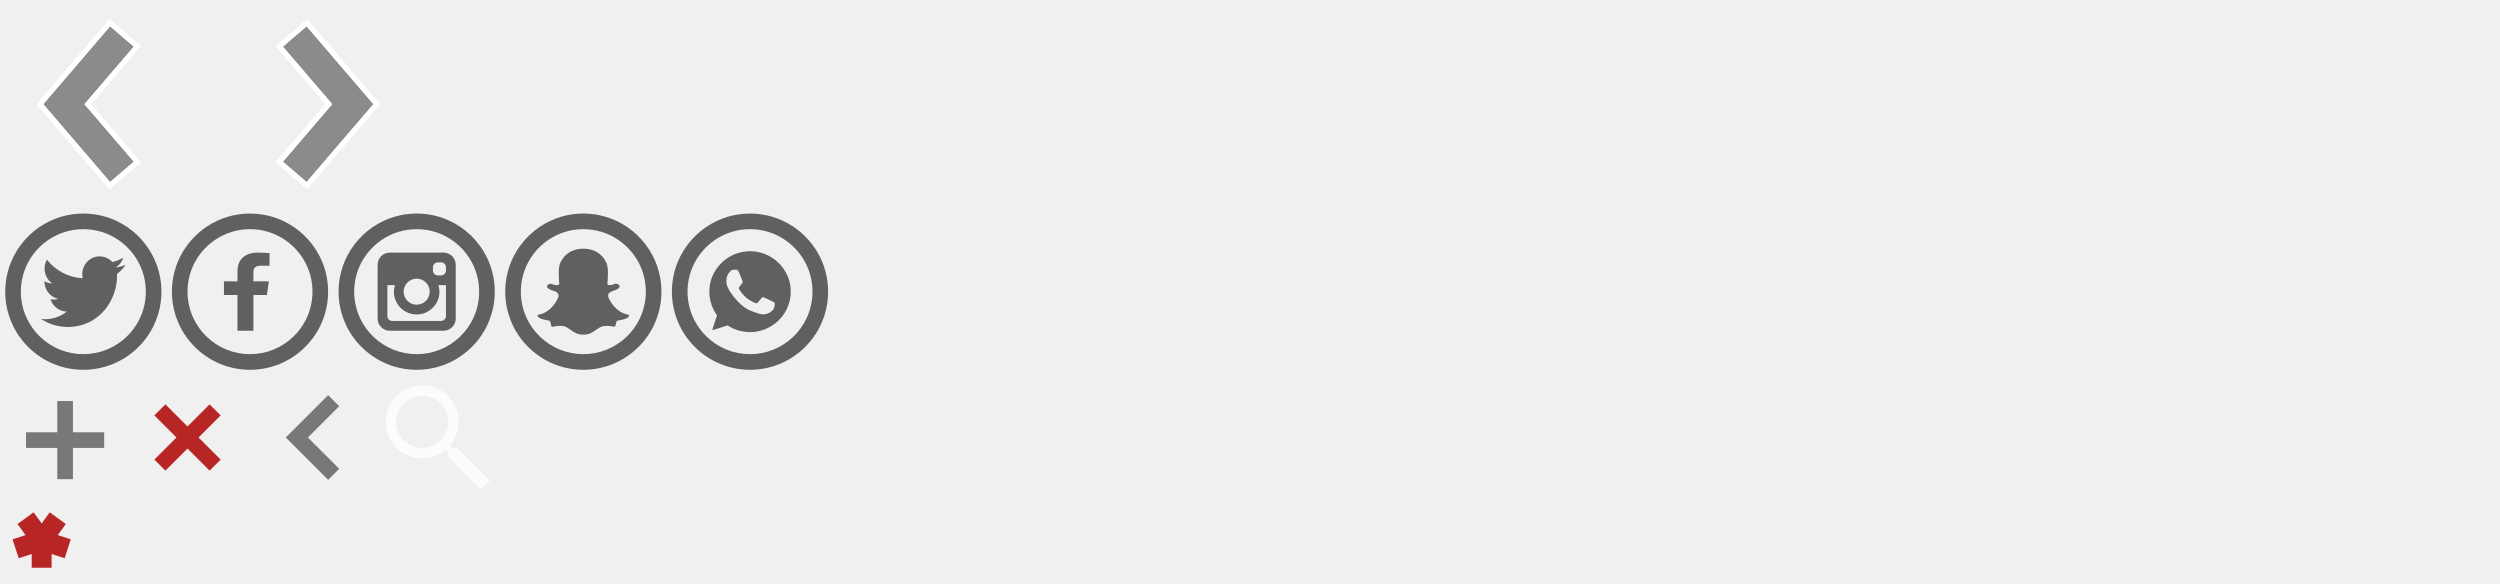
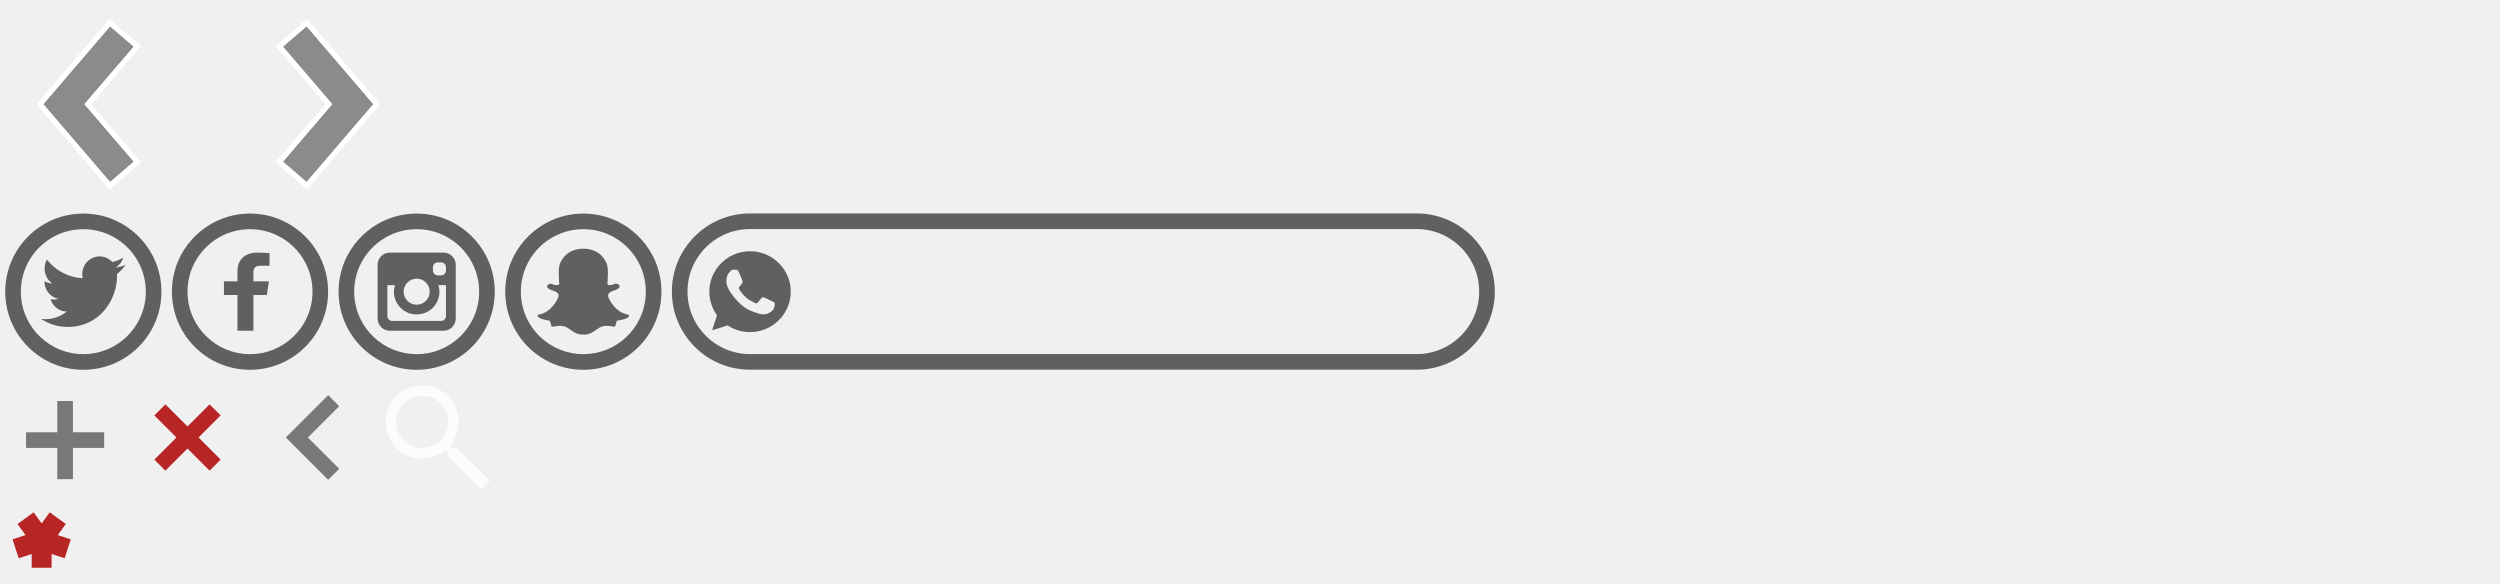
<svg xmlns="http://www.w3.org/2000/svg" width="480" height="112" viewBox="0 0 480 112" version="1.1" xml:space="preserve" style="fill-rule:evenodd;clip-rule:evenodd;stroke-linejoin:round;stroke-miterlimit:1.414;">
  <path id="twitter" d="M16.194,41.001c0.7,0.014 1.397,0.066 2.089,0.172c1.401,0.214 2.769,0.629 4.053,1.229c1.474,0.689 2.833,1.619 4.011,2.742c1.22,1.163 2.242,2.53 3.011,4.03c0.644,1.256 1.108,2.602 1.373,3.988c0.312,1.623 0.353,3.298 0.123,4.935c-0.213,1.525 -0.665,3.016 -1.334,4.404c-0.785,1.627 -1.866,3.109 -3.173,4.355c-1.354,1.291 -2.948,2.327 -4.679,3.035c-1.795,0.734 -3.729,1.109 -5.668,1.109c-1.939,0 -3.873,-0.375 -5.668,-1.109c-1.731,-0.708 -3.325,-1.744 -4.679,-3.035c-1.307,-1.246 -2.388,-2.728 -3.173,-4.355c-0.669,-1.388 -1.121,-2.879 -1.334,-4.404c-0.23,-1.637 -0.189,-3.312 0.123,-4.935c0.265,-1.386 0.729,-2.732 1.373,-3.988c0.769,-1.5 1.791,-2.867 3.011,-4.03c1.178,-1.123 2.537,-2.053 4.011,-2.742c1.284,-0.6 2.652,-1.015 4.053,-1.229c0.692,-0.106 1.389,-0.158 2.089,-0.172c0.194,-0.001 0.194,-0.001 0.388,0Zm-0.35,3c-0.56,0.011 -1.119,0.053 -1.673,0.138c-1.119,0.171 -2.212,0.502 -3.237,0.981c-2.364,1.105 -4.337,2.986 -5.555,5.293c-0.526,0.996 -0.909,2.065 -1.135,3.168c-0.276,1.345 -0.318,2.739 -0.127,4.099c0.17,1.219 0.531,2.409 1.065,3.518c0.629,1.303 1.494,2.489 2.541,3.487c1.084,1.033 2.359,1.862 3.745,2.429c1.435,0.587 2.982,0.886 4.532,0.886c1.55,0 3.097,-0.299 4.532,-0.886c1.386,-0.567 2.661,-1.396 3.745,-2.429c1.047,-0.998 1.912,-2.184 2.541,-3.487c0.534,-1.109 0.895,-2.299 1.065,-3.518c0.191,-1.36 0.149,-2.754 -0.127,-4.099c-0.226,-1.103 -0.609,-2.172 -1.135,-3.168c-1.218,-2.307 -3.191,-4.188 -5.555,-5.293c-1.025,-0.479 -2.118,-0.81 -3.237,-0.981c-0.554,-0.085 -1.113,-0.127 -1.673,-0.138c-0.156,-0.001 -0.155,-0.001 -0.312,0Zm6.614,8.599c0.006,0.147 0.008,0.294 0.008,0.443c0,4.52 -3.35,9.732 -9.478,9.732c-1.883,0 -3.633,-0.565 -5.108,-1.538c0.261,0.03 0.525,0.048 0.795,0.048c1.56,0 2.997,-0.546 4.138,-1.464c-1.458,-0.023 -2.689,-1.016 -3.113,-2.375c0.203,0.043 0.413,0.063 0.628,0.063c0.302,0 0.597,-0.043 0.878,-0.12c-1.525,-0.315 -2.674,-1.698 -2.674,-3.354c0,-0.019 0,-0.027 0,-0.043c0.45,0.255 0.964,0.41 1.51,0.428c-0.895,-0.615 -1.483,-1.661 -1.483,-2.847c0,-0.627 0.164,-1.214 0.452,-1.72c1.642,2.07 4.099,3.43 6.867,3.575c-0.057,-0.25 -0.086,-0.514 -0.086,-0.781c0,-1.889 1.492,-3.42 3.332,-3.42c0.958,0 1.824,0.416 2.431,1.08c0.76,-0.153 1.473,-0.437 2.117,-0.83c-0.249,0.798 -0.777,1.469 -1.466,1.891c0.675,-0.08 1.317,-0.264 1.914,-0.537c-0.447,0.686 -1.011,1.287 -1.662,1.77l0,-0.001Z" style="fill-opacity:0.6;" />
  <path id="facebook" d="M48.194,41.001c0.7,0.014 1.397,0.066 2.089,0.172c1.401,0.214 2.77,0.629 4.053,1.229c1.475,0.689 2.834,1.619 4.011,2.742c1.22,1.163 2.243,2.53 3.011,4.03c0.644,1.256 1.108,2.602 1.374,3.988c0.311,1.623 0.352,3.298 0.123,4.935c-0.214,1.525 -0.666,3.016 -1.335,4.404c-0.784,1.627 -1.865,3.109 -3.173,4.355c-1.354,1.291 -2.947,2.327 -4.679,3.035c-1.795,0.734 -3.729,1.109 -5.668,1.109c-1.939,0 -3.872,-0.375 -5.667,-1.109c-1.732,-0.708 -3.326,-1.744 -4.68,-3.035c-1.307,-1.246 -2.388,-2.728 -3.173,-4.355c-0.669,-1.388 -1.12,-2.879 -1.334,-4.404c-0.229,-1.637 -0.188,-3.312 0.123,-4.935c0.266,-1.386 0.73,-2.732 1.373,-3.988c0.769,-1.5 1.792,-2.867 3.011,-4.03c1.178,-1.123 2.537,-2.053 4.011,-2.742c1.284,-0.6 2.653,-1.015 4.053,-1.229c0.692,-0.106 1.39,-0.158 2.09,-0.172c0.194,-0.001 0.193,-0.001 0.387,0Zm-0.349,3c-0.561,0.011 -1.12,0.053 -1.674,0.138c-1.119,0.171 -2.212,0.502 -3.237,0.981c-2.364,1.105 -4.337,2.986 -5.555,5.293c-0.525,0.996 -0.909,2.065 -1.135,3.168c-0.275,1.345 -0.318,2.739 -0.127,4.099c0.171,1.219 0.531,2.409 1.066,3.518c0.628,1.303 1.494,2.489 2.541,3.487c1.083,1.033 2.358,1.862 3.744,2.429c1.436,0.587 2.982,0.886 4.532,0.886c1.551,0 3.097,-0.299 4.532,-0.886c1.386,-0.567 2.662,-1.396 3.745,-2.429c1.047,-0.998 1.913,-2.184 2.541,-3.487c0.534,-1.109 0.895,-2.299 1.066,-3.518c0.19,-1.36 0.148,-2.754 -0.128,-4.099c-0.226,-1.103 -0.609,-2.172 -1.135,-3.168c-1.218,-2.307 -3.19,-4.188 -5.554,-5.293c-1.026,-0.479 -2.119,-0.81 -3.237,-0.981c-0.555,-0.085 -1.113,-0.127 -1.674,-0.138c-0.156,-0.001 -0.155,-0.001 -0.311,0Zm0.809,19.503l-3.06,0l0,-6.864l-2.594,0l0,-2.622l2.595,0l0,-1.983c0,-2.282 1.543,-3.535 3.827,-3.535c1.094,0 2.054,0.066 2.328,0.099l0,2.42l-1.622,-0.001c-1.242,0 -1.474,0.526 -1.474,1.298l0,1.703l2.972,0l-0.385,2.622l-2.587,0l0,6.863Z" style="fill-opacity:0.6;" />
  <path id="instagram" d="M80.194,41.001c0.7,0.014 1.397,0.066 2.09,0.172c1.4,0.214 2.769,0.629 4.053,1.229c1.474,0.689 2.833,1.619 4.01,2.742c1.22,1.163 2.243,2.53 3.011,4.03c0.644,1.256 1.108,2.602 1.374,3.988c0.311,1.623 0.352,3.298 0.123,4.935c-0.214,1.525 -0.665,3.016 -1.335,4.404c-0.784,1.627 -1.865,3.109 -3.173,4.355c-1.353,1.291 -2.947,2.327 -4.679,3.035c-1.795,0.734 -3.729,1.109 -5.667,1.109c-1.939,0 -3.873,-0.375 -5.668,-1.109c-1.732,-0.708 -3.326,-1.744 -4.679,-3.035c-1.308,-1.246 -2.389,-2.728 -3.173,-4.355c-0.669,-1.388 -1.121,-2.879 -1.335,-4.404c-0.229,-1.637 -0.188,-3.312 0.123,-4.935c0.266,-1.386 0.73,-2.732 1.374,-3.988c0.768,-1.5 1.791,-2.867 3.011,-4.03c1.177,-1.123 2.536,-2.053 4.01,-2.742c1.284,-0.6 2.653,-1.015 4.053,-1.229c0.693,-0.106 1.39,-0.158 2.09,-0.172c0.194,-0.001 0.194,-0.001 0.387,0Zm-0.349,3c-0.561,0.011 -1.119,0.053 -1.674,0.138c-1.119,0.171 -2.212,0.502 -3.237,0.981c-2.364,1.105 -4.337,2.986 -5.555,5.293c-0.525,0.996 -0.909,2.065 -1.134,3.168c-0.276,1.345 -0.318,2.739 -0.128,4.099c0.171,1.219 0.532,2.409 1.066,3.518c0.628,1.303 1.494,2.489 2.541,3.487c1.083,1.033 2.358,1.862 3.744,2.429c1.436,0.587 2.982,0.886 4.533,0.886c1.55,0 3.096,-0.299 4.532,-0.886c1.386,-0.567 2.661,-1.396 3.744,-2.429c1.047,-0.998 1.913,-2.184 2.541,-3.487c0.534,-1.109 0.895,-2.299 1.066,-3.518c0.19,-1.36 0.148,-2.754 -0.127,-4.099c-0.226,-1.103 -0.61,-2.172 -1.135,-3.168c-1.218,-2.307 -3.191,-4.188 -5.555,-5.293c-1.025,-0.479 -2.118,-0.81 -3.237,-0.981c-0.555,-0.085 -1.113,-0.127 -1.674,-0.138c-0.155,-0.001 -0.155,-0.001 -0.311,0Zm5.311,19.499l-10.312,0c-1.294,0 -2.344,-1.049 -2.344,-2.344l0,-10.312c0,-1.294 1.05,-2.344 2.344,-2.344l10.312,0c1.295,0 2.344,1.05 2.344,2.344l0,10.312c0,1.295 -1.049,2.344 -2.344,2.344Zm-9.328,-8.75l-1.453,0l0,5.938c0,0.518 0.42,0.937 0.938,0.937l9.374,0c0.518,0 0.938,-0.419 0.938,-0.937l0,-5.938l-1.453,0c0.119,0.399 0.203,0.813 0.203,1.25c0,2.416 -1.959,4.375 -4.375,4.375c-2.416,0 -4.375,-1.959 -4.375,-4.375c0,-0.437 0.084,-0.851 0.203,-1.25Zm4.172,-1.25c-1.381,0 -2.5,1.12 -2.5,2.5c0,1.381 1.119,2.5 2.5,2.5c1.381,0 2.5,-1.119 2.5,-2.5c0,-1.38 -1.119,-2.5 -2.5,-2.5Zm4.687,-3.125l-0.625,0c-0.518,0 -0.937,0.42 -0.937,0.938l0,0.625c0,0.517 0.42,0.937 0.937,0.937l0.625,0c0.518,0 0.938,-0.42 0.938,-0.937l0,-0.625c0,-0.518 -0.42,-0.938 -0.938,-0.938Z" style="fill-opacity:0.6;" />
  <path id="snapchat" d="M112.195,41.001c0.699,0.014 1.397,0.066 2.089,0.172c1.401,0.214 2.769,0.629 4.053,1.229c1.474,0.689 2.833,1.619 4.011,2.742c1.219,1.163 2.242,2.53 3.011,4.03c0.643,1.256 1.107,2.602 1.373,3.988c0.311,1.623 0.352,3.298 0.123,4.935c-0.214,1.525 -0.665,3.016 -1.334,4.404c-0.785,1.627 -1.866,3.109 -3.173,4.355c-1.354,1.291 -2.948,2.327 -4.68,3.035c-1.795,0.734 -3.728,1.109 -5.667,1.109c-1.939,0 -3.873,-0.375 -5.668,-1.109c-1.732,-0.708 -3.325,-1.744 -4.679,-3.035c-1.308,-1.246 -2.388,-2.728 -3.173,-4.355c-0.669,-1.388 -1.121,-2.879 -1.335,-4.404c-0.229,-1.637 -0.188,-3.312 0.123,-4.935c0.266,-1.386 0.73,-2.732 1.374,-3.988c0.768,-1.5 1.791,-2.867 3.011,-4.03c1.177,-1.123 2.536,-2.053 4.011,-2.742c1.283,-0.6 2.652,-1.015 4.053,-1.229c0.692,-0.106 1.389,-0.158 2.089,-0.172c0.194,-0.001 0.194,-0.001 0.388,0Zm-0.35,3c-0.561,0.011 -1.119,0.053 -1.674,0.138c-1.118,0.171 -2.211,0.502 -3.237,0.981c-2.363,1.105 -4.336,2.986 -5.554,5.293c-0.526,0.996 -0.909,2.065 -1.135,3.168c-0.276,1.345 -0.318,2.739 -0.128,4.099c0.171,1.219 0.532,2.409 1.066,3.518c0.628,1.303 1.494,2.489 2.541,3.487c1.084,1.033 2.359,1.862 3.745,2.429c1.435,0.587 2.981,0.886 4.532,0.886c1.55,0 3.097,-0.299 4.532,-0.886c1.386,-0.567 2.661,-1.396 3.745,-2.429c1.046,-0.998 1.912,-2.184 2.54,-3.487c0.535,-1.109 0.895,-2.299 1.066,-3.518c0.191,-1.36 0.148,-2.754 -0.127,-4.099c-0.226,-1.103 -0.61,-2.172 -1.135,-3.168c-1.218,-2.307 -3.191,-4.188 -5.555,-5.293c-1.025,-0.479 -2.118,-0.81 -3.237,-0.981c-0.554,-0.085 -1.113,-0.127 -1.674,-0.138c-0.155,-0.001 -0.155,-0.001 -0.311,0Zm6.083,18.714l-0.021,0c-0.088,0 -0.212,-0.016 -0.369,-0.046c-0.28,-0.055 -0.594,-0.106 -0.992,-0.106c-0.233,0 -0.474,0.021 -0.716,0.061c-0.495,0.083 -0.916,0.379 -1.362,0.694c-0.645,0.455 -1.314,0.928 -2.355,0.928c-0.045,0 -0.089,-0.001 -0.134,-0.004c-0.029,0.002 -0.059,0.004 -0.088,0.004c-1.041,0 -1.709,-0.472 -2.356,-0.929c-0.446,-0.316 -0.867,-0.613 -1.362,-0.695c-0.243,-0.041 -0.484,-0.06 -0.716,-0.06c-0.419,0 -0.751,0.065 -0.992,0.112c-0.147,0.029 -0.273,0.053 -0.37,0.053c-0.101,0 -0.209,-0.021 -0.257,-0.183c-0.042,-0.141 -0.071,-0.276 -0.1,-0.407c-0.074,-0.338 -0.126,-0.546 -0.268,-0.568c-1.651,-0.255 -2.124,-0.603 -2.229,-0.85c-0.015,-0.035 -0.024,-0.07 -0.026,-0.105c-0.005,-0.095 0.063,-0.178 0.156,-0.194c2.538,-0.418 3.676,-3.012 3.723,-3.123c0.001,-0.002 0.003,-0.005 0.004,-0.009c0.155,-0.315 0.185,-0.588 0.09,-0.812c-0.174,-0.411 -0.742,-0.59 -1.118,-0.71c-0.092,-0.029 -0.179,-0.057 -0.247,-0.084c-0.751,-0.297 -0.813,-0.601 -0.784,-0.756c0.05,-0.265 0.404,-0.449 0.689,-0.449c0.079,0 0.147,0.015 0.206,0.042c0.337,0.158 0.641,0.238 0.904,0.238c0.363,0 0.521,-0.152 0.541,-0.172c-0.01,-0.172 -0.021,-0.351 -0.033,-0.536c-0.075,-1.2 -0.169,-2.691 0.211,-3.542c1.137,-2.552 3.55,-2.75 4.262,-2.75c0.018,0 0.313,-0.003 0.313,-0.003l0.043,0c0.713,0 3.131,0.199 4.27,2.752c0.38,0.851 0.285,2.343 0.21,3.542l-0.003,0.052c-0.01,0.166 -0.02,0.329 -0.029,0.485c0.018,0.019 0.164,0.158 0.493,0.171c0.249,-0.009 0.537,-0.089 0.852,-0.236c0.092,-0.043 0.195,-0.052 0.265,-0.052c0.106,0 0.214,0.021 0.304,0.058l0.006,0.002c0.255,0.091 0.422,0.27 0.425,0.456c0.004,0.176 -0.131,0.44 -0.789,0.7c-0.068,0.026 -0.155,0.055 -0.248,0.084c-0.376,0.119 -0.944,0.299 -1.118,0.71c-0.095,0.224 -0.065,0.497 0.091,0.812c0.001,0.003 0.003,0.006 0.003,0.009c0.048,0.111 1.184,2.704 3.724,3.122c0.094,0.015 0.161,0.099 0.155,0.194c-0.002,0.036 -0.01,0.071 -0.026,0.106c-0.105,0.245 -0.578,0.593 -2.229,0.848c-0.134,0.021 -0.187,0.197 -0.267,0.565c-0.029,0.134 -0.06,0.266 -0.1,0.405c-0.035,0.121 -0.11,0.176 -0.236,0.176Z" style="fill-opacity:0.6;" />
-   <path id="whatsapp" d="M144.195,41.001c0.7,0.014 1.397,0.066 2.089,0.172c1.401,0.214 2.77,0.629 4.053,1.229c1.474,0.689 2.834,1.619 4.011,2.742c1.22,1.163 2.242,2.53 3.011,4.03c0.644,1.256 1.108,2.602 1.373,3.988c0.312,1.623 0.353,3.298 0.123,4.935c-0.213,1.525 -0.665,3.016 -1.334,4.404c-0.785,1.627 -1.866,3.109 -3.173,4.355c-1.354,1.291 -2.948,2.327 -4.679,3.035c-1.795,0.734 -3.729,1.109 -5.668,1.109c-1.939,0 -3.873,-0.375 -5.668,-1.109c-1.731,-0.708 -3.325,-1.744 -4.679,-3.035c-1.307,-1.246 -2.388,-2.728 -3.173,-4.355c-0.669,-1.388 -1.121,-2.879 -1.334,-4.404c-0.23,-1.637 -0.189,-3.312 0.123,-4.935c0.265,-1.386 0.729,-2.732 1.373,-3.988c0.769,-1.5 1.792,-2.867 3.011,-4.03c1.178,-1.123 2.537,-2.053 4.011,-2.742c1.284,-0.6 2.652,-1.015 4.053,-1.229c0.692,-0.106 1.389,-0.158 2.089,-0.172c0.194,-0.001 0.194,-0.001 0.388,0Zm-0.35,3c-0.56,0.011 -1.119,0.053 -1.673,0.138c-1.119,0.171 -2.212,0.502 -3.237,0.981c-2.364,1.105 -4.337,2.986 -5.555,5.293c-0.526,0.996 -0.909,2.065 -1.135,3.168c-0.276,1.345 -0.318,2.739 -0.127,4.099c0.17,1.219 0.531,2.409 1.066,3.518c0.628,1.303 1.494,2.489 2.54,3.487c1.084,1.033 2.359,1.862 3.745,2.429c1.435,0.587 2.982,0.886 4.532,0.886c1.55,0 3.097,-0.299 4.532,-0.886c1.386,-0.567 2.661,-1.396 3.745,-2.429c1.047,-0.998 1.912,-2.184 2.541,-3.487c0.534,-1.109 0.895,-2.299 1.065,-3.518c0.191,-1.36 0.149,-2.754 -0.127,-4.099c-0.226,-1.103 -0.609,-2.172 -1.135,-3.168c-1.218,-2.307 -3.191,-4.188 -5.555,-5.293c-1.025,-0.479 -2.118,-0.81 -3.237,-0.981c-0.554,-0.085 -1.113,-0.127 -1.673,-0.138c-0.156,-0.001 -0.155,-0.001 -0.312,0Zm1.286,19.682c2.255,-0.317 4.303,-1.654 5.526,-3.606c0.576,-0.92 0.945,-1.936 1.101,-3.033c0.078,-0.546 0.077,-1.582 -0.002,-2.115c-0.248,-1.682 -1,-3.178 -2.204,-4.385c-2.061,-2.068 -5.051,-2.811 -7.868,-1.957c-2.238,0.678 -4.141,2.454 -4.994,4.661c-0.876,2.267 -0.598,4.888 0.737,6.953l0.241,0.373l-0.48,1.418c-0.264,0.779 -0.467,1.417 -0.451,1.417c0.017,0 0.688,-0.208 1.491,-0.463l1.461,-0.463l0.281,0.161c0.544,0.312 0.618,0.35 0.967,0.497c1.315,0.556 2.767,0.743 4.194,0.542l0,0Zm0.687,-3.425c-0.486,-0.125 -1.625,-0.546 -2.041,-0.755c-0.716,-0.359 -1.364,-0.855 -2.099,-1.609c-1.088,-1.116 -1.905,-2.365 -2.136,-3.262c-0.082,-0.323 -0.093,-0.428 -0.079,-0.798c0.027,-0.699 0.235,-1.2 0.706,-1.697c0.308,-0.327 0.408,-0.365 0.931,-0.356c0.615,0.011 0.542,-0.074 1.111,1.292c0.195,0.469 0.366,0.9 0.38,0.956c0.037,0.155 -0.119,0.437 -0.467,0.844c-0.369,0.432 -0.369,0.437 -0.003,0.973c0.512,0.749 1.029,1.27 1.709,1.724c0.359,0.24 1.168,0.638 1.36,0.67c0.117,0.019 0.145,0.004 0.292,-0.148c0.089,-0.093 0.307,-0.35 0.483,-0.572c0.326,-0.407 0.377,-0.45 0.536,-0.455c0.104,-0.003 0.785,0.297 1.61,0.709c0.671,0.335 0.679,0.344 0.64,0.743c-0.025,0.26 -0.127,0.664 -0.205,0.81c-0.08,0.149 -0.346,0.413 -0.569,0.565c-0.682,0.463 -1.343,0.575 -2.159,0.366l0,0Z" style="fill-opacity:0.6;" />
+   <path id="whatsapp" d="M145.131,63.683c2.255,-0.317 4.303,-1.654 5.526,-3.606c0.576,-0.92 0.945,-1.936 1.101,-3.033c0.078,-0.546 0.077,-1.582 -0.002,-2.115c-0.248,-1.682 -1,-3.178 -2.204,-4.385c-2.061,-2.068 -5.051,-2.811 -7.868,-1.957c-2.238,0.678 -4.141,2.454 -4.994,4.661c-0.876,2.267 -0.598,4.888 0.737,6.953l0.241,0.373l-0.48,1.418c-0.264,0.779 -0.467,1.417 -0.451,1.417c0.017,0 0.688,-0.208 1.491,-0.463l1.461,-0.463l0.281,0.161c0.544,0.312 0.618,0.35 0.967,0.497c1.315,0.556 2.767,0.743 4.194,0.542l0,0Zm0.687,-3.425c-0.486,-0.125 -1.625,-0.546 -2.041,-0.755c-0.716,-0.359 -1.364,-0.855 -2.099,-1.609c-1.088,-1.116 -1.905,-2.365 -2.136,-3.262c-0.082,-0.323 -0.093,-0.428 -0.079,-0.798c0.027,-0.699 0.235,-1.2 0.706,-1.697c0.308,-0.327 0.408,-0.365 0.931,-0.356c0.615,0.011 0.542,-0.074 1.111,1.292c0.195,0.469 0.366,0.9 0.38,0.956c0.037,0.155 -0.119,0.437 -0.467,0.844c-0.369,0.432 -0.369,0.437 -0.003,0.973c0.512,0.749 1.029,1.27 1.709,1.724c0.359,0.24 1.168,0.638 1.36,0.67c0.117,0.019 0.145,0.004 0.292,-0.148c0.089,-0.093 0.307,-0.35 0.483,-0.572c0.326,-0.407 0.377,-0.45 0.536,-0.455c0.104,-0.003 0.785,0.297 1.61,0.709c0.671,0.335 0.679,0.344 0.64,0.743c-0.025,0.26 -0.127,0.664 -0.205,0.81c-0.08,0.149 -0.346,0.413 -0.569,0.565c-0.682,0.463 -1.343,0.575 -2.159,0.366l0,0Z" style="fill-opacity:0.6;" />
+   <path d="M272.194,40.981l0.193,0.004l0.192,0.006l0.192,0.009l0.192,0.011l0.19,0.013l0.19,0.016l0.19,0.018l0.188,0.02l0.188,0.023l0.188,0.025l0.186,0.027l0.186,0.03l0.185,0.032l0.184,0.034l0.183,0.036l0.183,0.039l0.182,0.041l0.181,0.043l0.18,0.045l0.179,0.047l0.178,0.05l0.178,0.051l0.176,0.054l0.176,0.056l0.175,0.058l0.174,0.06l0.172,0.062l0.172,0.064l0.171,0.066l0.17,0.069l0.168,0.07l0.168,0.072l0.167,0.074l0.165,0.076l0.165,0.078l0.163,0.08l0.162,0.082l0.161,0.084l0.16,0.086l0.159,0.087l0.158,0.09l0.156,0.091l0.156,0.093l0.154,0.095l0.152,0.097l0.152,0.098l0.15,0.1l0.149,0.102l0.148,0.104l0.146,0.106l0.145,0.107l0.144,0.109l0.142,0.11l0.141,0.112l0.14,0.114l0.138,0.116l0.137,0.117l0.136,0.119l0.133,0.12l0.133,0.122l0.131,0.123l0.129,0.125l0.129,0.127l0.126,0.128l0.125,0.129l0.123,0.131l0.122,0.133l0.121,0.134l0.118,0.135l0.117,0.137l0.116,0.138l0.114,0.14l0.112,0.141l0.111,0.142l0.108,0.144l0.108,0.145l0.105,0.146l0.104,0.148l0.102,0.149l0.1,0.15l0.099,0.152l0.096,0.153l0.095,0.154l0.093,0.155l0.091,0.156l0.09,0.158l0.087,0.159l0.086,0.16l0.084,0.161l0.082,0.162l0.08,0.163l0.078,0.165l0.076,0.165l0.074,0.167l0.072,0.168l0.071,0.169l0.068,0.169l0.066,0.171l0.064,0.172l0.062,0.173l0.06,0.173l0.058,0.175l0.056,0.176l0.054,0.176l0.052,0.178l0.049,0.178l0.047,0.179l0.046,0.18l0.043,0.181l0.04,0.182l0.039,0.183l0.036,0.183l0.035,0.184l0.031,0.185l0.03,0.186l0.027,0.187l0.025,0.187l0.023,0.188l0.02,0.188l0.019,0.19l0.015,0.19l0.014,0.19l0.01,0.192l0.009,0.192l0.006,0.192l0.004,0.193l0.001,0.194l-0.001,0.194l-0.004,0.193l-0.006,0.193l-0.009,0.192l-0.01,0.191l-0.014,0.191l-0.015,0.19l-0.019,0.189l-0.02,0.189l-0.023,0.188l-0.025,0.187l-0.027,0.186l-0.03,0.186l-0.031,0.185l-0.035,0.184l-0.036,0.184l-0.039,0.182l-0.04,0.182l-0.043,0.181l-0.046,0.18l-0.047,0.179l-0.049,0.179l-0.052,0.177l-0.054,0.177l-0.056,0.175l-0.058,0.175l-0.06,0.174l-0.062,0.172l-0.064,0.172l-0.066,0.171l-0.068,0.17l-0.071,0.168l-0.072,0.168l-0.074,0.167l-0.076,0.165l-0.078,0.165l-0.08,0.163l-0.082,0.162l-0.084,0.162l-0.086,0.16l-0.087,0.158l-0.09,0.158l-0.091,0.156l-0.093,0.156l-0.095,0.154l-0.096,0.153l-0.099,0.151l-0.1,0.15l-0.102,0.149l-0.104,0.148l-0.105,0.146l-0.108,0.146l-0.108,0.143l-0.111,0.143l-0.112,0.141l-0.114,0.139l-0.116,0.138l-0.117,0.137l-0.118,0.136l-0.121,0.134l-0.122,0.132l-0.123,0.131l-0.125,0.13l-0.126,0.128l-0.129,0.126l-0.129,0.125l-0.131,0.124l-0.133,0.121l-0.133,0.121l-0.136,0.119l-0.137,0.117l-0.138,0.115l-0.14,0.114l-0.141,0.112l-0.142,0.111l-0.144,0.109l-0.145,0.107l-0.146,0.105l-0.148,0.104l-0.149,0.102l-0.15,0.1l-0.152,0.099l-0.152,0.096l-0.154,0.095l-0.156,0.093l-0.156,0.092l-0.158,0.089l-0.159,0.088l-0.16,0.085l-0.161,0.084l-0.162,0.082l-0.163,0.08l-0.165,0.078l-0.165,0.076l-0.167,0.074l-0.168,0.073l-0.168,0.07l-0.17,0.068l-0.171,0.066l-0.172,0.064l-0.172,0.062l-0.174,0.06l-0.175,0.058l-0.176,0.056l-0.176,0.054l-0.178,0.052l-0.178,0.049l-0.179,0.048l-0.18,0.045l-0.181,0.043l-0.182,0.041l-0.183,0.038l-0.183,0.037l-0.184,0.034l-0.185,0.032l-0.186,0.029l-0.186,0.028l-0.188,0.025l-0.188,0.022l-0.188,0.021l-0.19,0.018l-0.19,0.015l-0.19,0.014l-0.192,0.011l-0.192,0.008l-0.192,0.006l-0.193,0.004l-0.194,0.001l-128,0l-0.194,-0.001l-0.193,-0.004l-0.192,-0.006l-0.192,-0.008l-0.192,-0.011l-0.19,-0.014l-0.19,-0.015l-0.19,-0.018l-0.188,-0.021l-0.188,-0.022l-0.188,-0.025l-0.186,-0.028l-0.186,-0.029l-0.185,-0.032l-0.184,-0.034l-0.183,-0.037l-0.183,-0.038l-0.182,-0.041l-0.181,-0.043l-0.18,-0.045l-0.179,-0.048l-0.178,-0.049l-0.178,-0.052l-0.176,-0.054l-0.176,-0.056l-0.175,-0.058l-0.174,-0.06l-0.172,-0.062l-0.172,-0.064l-0.171,-0.066l-0.17,-0.068l-0.168,-0.07l-0.168,-0.073l-0.167,-0.074l-0.165,-0.076l-0.165,-0.078l-0.163,-0.08l-0.162,-0.082l-0.161,-0.084l-0.16,-0.085l-0.159,-0.088l-0.158,-0.089l-0.156,-0.092l-0.156,-0.093l-0.154,-0.095l-0.152,-0.096l-0.152,-0.099l-0.15,-0.1l-0.149,-0.102l-0.148,-0.104l-0.146,-0.105l-0.145,-0.107l-0.144,-0.109l-0.142,-0.111l-0.141,-0.112l-0.14,-0.114l-0.138,-0.115l-0.137,-0.117l-0.136,-0.119l-0.133,-0.121l-0.133,-0.121l-0.131,-0.124l-0.129,-0.125l-0.129,-0.126l-0.126,-0.128l-0.125,-0.13l-0.123,-0.131l-0.122,-0.132l-0.121,-0.134l-0.118,-0.136l-0.117,-0.137l-0.116,-0.138l-0.114,-0.139l-0.112,-0.141l-0.111,-0.143l-0.108,-0.143l-0.108,-0.146l-0.105,-0.146l-0.104,-0.148l-0.102,-0.149l-0.1,-0.15l-0.099,-0.151l-0.096,-0.153l-0.095,-0.154l-0.093,-0.156l-0.091,-0.156l-0.09,-0.158l-0.087,-0.158l-0.086,-0.16l-0.084,-0.162l-0.082,-0.162l-0.08,-0.163l-0.078,-0.165l-0.076,-0.165l-0.074,-0.167l-0.072,-0.168l-0.071,-0.168l-0.068,-0.17l-0.066,-0.171l-0.064,-0.172l-0.062,-0.172l-0.06,-0.174l-0.058,-0.175l-0.056,-0.175l-0.054,-0.177l-0.052,-0.177l-0.049,-0.179l-0.047,-0.179l-0.046,-0.18l-0.043,-0.181l-0.04,-0.182l-0.039,-0.182l-0.036,-0.184l-0.035,-0.184l-0.031,-0.185l-0.03,-0.186l-0.027,-0.186l-0.025,-0.187l-0.023,-0.188l-0.02,-0.189l-0.019,-0.189l-0.015,-0.19l-0.014,-0.191l-0.01,-0.191l-0.009,-0.192l-0.006,-0.193l-0.004,-0.193l-0.001,-0.194l0.001,-0.194l0.004,-0.193l0.006,-0.192l0.009,-0.192l0.01,-0.192l0.014,-0.19l0.015,-0.19l0.019,-0.19l0.02,-0.188l0.023,-0.188l0.025,-0.187l0.027,-0.187l0.03,-0.186l0.031,-0.185l0.035,-0.184l0.036,-0.183l0.039,-0.183l0.04,-0.182l0.043,-0.181l0.046,-0.18l0.047,-0.179l0.049,-0.178l0.052,-0.178l0.054,-0.176l0.056,-0.176l0.058,-0.175l0.06,-0.173l0.062,-0.173l0.064,-0.172l0.066,-0.171l0.068,-0.169l0.071,-0.169l0.072,-0.168l0.074,-0.167l0.076,-0.165l0.078,-0.165l0.08,-0.163l0.082,-0.162l0.084,-0.161l0.086,-0.16l0.087,-0.159l0.09,-0.158l0.091,-0.156l0.093,-0.155l0.095,-0.154l0.096,-0.153l0.099,-0.152l0.1,-0.15l0.102,-0.149l0.104,-0.148l0.105,-0.146l0.108,-0.145l0.108,-0.144l0.111,-0.142l0.112,-0.141l0.114,-0.14l0.116,-0.138l0.117,-0.137l0.118,-0.135l0.121,-0.134l0.122,-0.133l0.123,-0.131l0.125,-0.129l0.126,-0.128l0.129,-0.127l0.129,-0.125l0.131,-0.123l0.133,-0.122l0.133,-0.12l0.136,-0.119l0.137,-0.117l0.138,-0.116l0.14,-0.114l0.141,-0.112l0.142,-0.11l0.144,-0.109l0.145,-0.107l0.146,-0.106l0.148,-0.104l0.149,-0.102l0.15,-0.1l0.152,-0.098l0.152,-0.097l0.154,-0.095l0.156,-0.093l0.156,-0.091l0.158,-0.09l0.159,-0.087l0.16,-0.086l0.161,-0.084l0.162,-0.082l0.163,-0.08l0.165,-0.078l0.165,-0.076l0.167,-0.074l0.168,-0.072l0.168,-0.07l0.17,-0.069l0.171,-0.066l0.172,-0.064l0.172,-0.062l0.174,-0.06l0.175,-0.058l0.176,-0.056l0.176,-0.054l0.178,-0.051l0.178,-0.05l0.179,-0.047l0.18,-0.045l0.181,-0.043l0.182,-0.041l0.183,-0.039l0.183,-0.036l0.184,-0.034l0.185,-0.032l0.186,-0.03l0.186,-0.027l0.188,-0.025l0.188,-0.023l0.188,-0.02l0.19,-0.018l0.19,-0.016l0.19,-0.013l0.192,-0.011l0.192,-0.009l0.192,-0.006l0.193,-0.004l0.194,-0.001l128,0l0.194,0.001Zm-128.185,2.999l-0.165,0.001l-0.155,0.003l-0.154,0.005l-0.154,0.007l-0.154,0.009l-0.152,0.01l-0.153,0.013l-0.151,0.014l-0.151,0.017l-0.151,0.018l-0.149,0.02l-0.149,0.022l-0.149,0.023l-0.148,0.026l-0.147,0.027l-0.146,0.029l-0.146,0.031l-0.145,0.033l-0.145,0.034l-0.144,0.036l-0.143,0.038l-0.142,0.039l-0.142,0.042l-0.141,0.042l-0.14,0.045l-0.139,0.046l-0.139,0.048l-0.138,0.05l-0.137,0.051l-0.137,0.053l-0.135,0.054l-0.135,0.056l-0.134,0.058l-0.133,0.059l-0.132,0.061l-0.132,0.063l-0.13,0.064l-0.13,0.065l-0.129,0.067l-0.128,0.069l-0.127,0.07l-0.126,0.071l-0.125,0.073l-0.124,0.075l-0.124,0.076l-0.122,0.077l-0.121,0.079l-0.12,0.08l-0.12,0.082l-0.118,0.083l-0.117,0.084l-0.116,0.086l-0.115,0.087l-0.115,0.089l-0.112,0.09l-0.112,0.091l-0.111,0.092l-0.11,0.094l-0.108,0.095l-0.108,0.097l-0.106,0.098l-0.105,0.098l-0.104,0.101l-0.102,0.101l-0.102,0.103l-0.1,0.103l-0.099,0.105l-0.097,0.107l-0.097,0.107l-0.095,0.108l-0.094,0.11l-0.092,0.111l-0.091,0.112l-0.09,0.113l-0.089,0.114l-0.087,0.115l-0.086,0.116l-0.084,0.117l-0.083,0.119l-0.082,0.119l-0.08,0.12l-0.079,0.121l-0.078,0.123l-0.076,0.123l-0.074,0.124l-0.073,0.125l-0.072,0.126l-0.07,0.127l-0.068,0.128l-0.067,0.129l-0.066,0.13l-0.064,0.13l-0.062,0.132l-0.061,0.132l-0.059,0.133l-0.058,0.134l-0.056,0.135l-0.054,0.136l-0.053,0.136l-0.051,0.137l-0.05,0.138l-0.048,0.139l-0.046,0.139l-0.045,0.14l-0.043,0.141l-0.041,0.142l-0.039,0.142l-0.038,0.143l-0.036,0.144l-0.035,0.145l-0.032,0.145l-0.031,0.146l-0.029,0.146l-0.027,0.147l-0.026,0.148l-0.023,0.149l-0.022,0.149l-0.02,0.15l-0.019,0.15l-0.016,0.151l-0.014,0.151l-0.013,0.153l-0.011,0.152l-0.008,0.154l-0.007,0.154l-0.005,0.154l-0.003,0.155l-0.001,0.156l0.001,0.156l0.003,0.155l0.005,0.154l0.007,0.154l0.008,0.154l0.011,0.153l0.013,0.152l0.014,0.151l0.016,0.151l0.019,0.151l0.02,0.149l0.022,0.15l0.023,0.148l0.026,0.148l0.027,0.147l0.029,0.147l0.031,0.145l0.032,0.146l0.035,0.144l0.036,0.144l0.038,0.143l0.039,0.142l0.041,0.142l0.043,0.141l0.045,0.14l0.046,0.14l0.048,0.138l0.05,0.138l0.051,0.137l0.053,0.137l0.054,0.135l0.056,0.135l0.058,0.134l0.059,0.133l0.061,0.133l0.062,0.131l0.064,0.13l0.066,0.13l0.067,0.129l0.068,0.128l0.07,0.127l0.072,0.126l0.073,0.125l0.074,0.124l0.076,0.124l0.078,0.122l0.079,0.121l0.08,0.12l0.082,0.12l0.083,0.118l0.084,0.117l0.086,0.116l0.087,0.116l0.089,0.114l0.09,0.113l0.091,0.112l0.092,0.11l0.094,0.11l0.095,0.108l0.097,0.108l0.097,0.106l0.099,0.105l0.1,0.104l0.102,0.102l0.102,0.102l0.104,0.1l0.105,0.099l0.106,0.097l0.108,0.097l0.108,0.095l0.11,0.094l0.111,0.092l0.112,0.092l0.113,0.09l0.114,0.088l0.115,0.087l0.116,0.086l0.117,0.085l0.118,0.083l0.12,0.081l0.12,0.081l0.121,0.078l0.122,0.078l0.124,0.076l0.124,0.074l0.125,0.073l0.126,0.072l0.127,0.07l0.128,0.068l0.129,0.067l0.13,0.066l0.13,0.064l0.132,0.062l0.132,0.061l0.133,0.059l0.134,0.058l0.135,0.056l0.135,0.054l0.137,0.053l0.137,0.051l0.138,0.05l0.139,0.048l0.139,0.046l0.14,0.045l0.141,0.043l0.142,0.041l0.142,0.04l0.143,0.037l0.144,0.036l0.145,0.035l0.145,0.032l0.146,0.031l0.146,0.029l0.147,0.027l0.148,0.026l0.149,0.024l0.149,0.021l0.149,0.02l0.151,0.019l0.151,0.016l0.151,0.014l0.153,0.013l0.152,0.011l0.154,0.008l0.154,0.007l0.154,0.005l0.155,0.003l0.165,0.001l127.981,0l0.166,-0.001l0.155,-0.003l0.154,-0.005l0.154,-0.007l0.154,-0.008l0.153,-0.011l0.152,-0.013l0.151,-0.014l0.151,-0.016l0.151,-0.019l0.149,-0.02l0.149,-0.021l0.149,-0.024l0.148,-0.026l0.147,-0.027l0.146,-0.029l0.146,-0.031l0.145,-0.032l0.145,-0.035l0.144,-0.036l0.143,-0.037l0.142,-0.04l0.142,-0.041l0.141,-0.043l0.14,-0.045l0.139,-0.046l0.139,-0.048l0.138,-0.05l0.137,-0.051l0.137,-0.053l0.135,-0.054l0.135,-0.056l0.134,-0.058l0.133,-0.059l0.132,-0.061l0.132,-0.062l0.13,-0.064l0.13,-0.066l0.129,-0.067l0.128,-0.068l0.127,-0.07l0.126,-0.072l0.125,-0.073l0.124,-0.074l0.124,-0.076l0.122,-0.078l0.121,-0.078l0.12,-0.081l0.12,-0.081l0.118,-0.083l0.117,-0.085l0.116,-0.086l0.115,-0.087l0.114,-0.088l0.113,-0.09l0.112,-0.092l0.111,-0.092l0.11,-0.094l0.108,-0.095l0.108,-0.097l0.106,-0.097l0.105,-0.099l0.104,-0.1l0.102,-0.102l0.102,-0.102l0.1,-0.104l0.099,-0.105l0.097,-0.106l0.097,-0.108l0.095,-0.108l0.094,-0.11l0.092,-0.11l0.091,-0.112l0.09,-0.113l0.089,-0.114l0.087,-0.115l0.086,-0.117l0.084,-0.117l0.083,-0.118l0.082,-0.12l0.08,-0.12l0.079,-0.121l0.078,-0.122l0.076,-0.124l0.074,-0.124l0.073,-0.125l0.072,-0.126l0.069,-0.127l0.069,-0.128l0.067,-0.129l0.066,-0.13l0.064,-0.13l0.062,-0.132l0.061,-0.132l0.059,-0.133l0.058,-0.134l0.056,-0.135l0.054,-0.135l0.053,-0.137l0.051,-0.137l0.05,-0.138l0.048,-0.138l0.046,-0.14l0.045,-0.14l0.043,-0.141l0.041,-0.142l0.039,-0.142l0.038,-0.143l0.036,-0.144l0.035,-0.145l0.032,-0.145l0.031,-0.145l0.029,-0.147l0.027,-0.147l0.026,-0.148l0.023,-0.148l0.022,-0.15l0.02,-0.149l0.019,-0.151l0.016,-0.15l0.014,-0.152l0.013,-0.152l0.01,-0.153l0.009,-0.153l0.007,-0.154l0.005,-0.155l0.003,-0.155l0.001,-0.156l-0.001,-0.156l-0.003,-0.155l-0.005,-0.154l-0.007,-0.154l-0.009,-0.154l-0.01,-0.152l-0.013,-0.153l-0.014,-0.151l-0.016,-0.151l-0.019,-0.15l-0.02,-0.15l-0.022,-0.149l-0.023,-0.149l-0.026,-0.147l-0.027,-0.148l-0.029,-0.146l-0.031,-0.146l-0.032,-0.145l-0.035,-0.145l-0.036,-0.144l-0.038,-0.143l-0.039,-0.142l-0.041,-0.142l-0.043,-0.141l-0.045,-0.14l-0.046,-0.139l-0.048,-0.139l-0.05,-0.138l-0.051,-0.137l-0.053,-0.137l-0.054,-0.135l-0.056,-0.135l-0.058,-0.134l-0.059,-0.133l-0.061,-0.132l-0.062,-0.132l-0.064,-0.13l-0.066,-0.13l-0.067,-0.129l-0.069,-0.128l-0.069,-0.127l-0.072,-0.126l-0.073,-0.125l-0.074,-0.124l-0.076,-0.123l-0.078,-0.123l-0.079,-0.121l-0.08,-0.12l-0.082,-0.119l-0.083,-0.119l-0.084,-0.117l-0.086,-0.116l-0.087,-0.115l-0.089,-0.114l-0.09,-0.113l-0.091,-0.112l-0.092,-0.111l-0.094,-0.11l-0.095,-0.108l-0.097,-0.107l-0.097,-0.106l-0.099,-0.106l-0.1,-0.103l-0.102,-0.103l-0.102,-0.101l-0.104,-0.101l-0.105,-0.098l-0.106,-0.098l-0.108,-0.097l-0.108,-0.095l-0.11,-0.094l-0.111,-0.092l-0.111,-0.091l-0.114,-0.09l-0.114,-0.089l-0.115,-0.087l-0.116,-0.086l-0.117,-0.084l-0.118,-0.083l-0.12,-0.082l-0.12,-0.08l-0.121,-0.079l-0.122,-0.077l-0.124,-0.076l-0.124,-0.075l-0.125,-0.073l-0.126,-0.071l-0.127,-0.07l-0.128,-0.069l-0.129,-0.067l-0.13,-0.065l-0.13,-0.064l-0.132,-0.063l-0.132,-0.061l-0.133,-0.059l-0.134,-0.058l-0.135,-0.056l-0.135,-0.054l-0.137,-0.053l-0.137,-0.051l-0.138,-0.05l-0.139,-0.048l-0.139,-0.046l-0.14,-0.045l-0.141,-0.042l-0.142,-0.042l-0.142,-0.039l-0.143,-0.038l-0.144,-0.036l-0.145,-0.034l-0.145,-0.033l-0.146,-0.031l-0.146,-0.029l-0.147,-0.027l-0.148,-0.026l-0.149,-0.023l-0.149,-0.022l-0.149,-0.02l-0.151,-0.018l-0.151,-0.017l-0.151,-0.014l-0.152,-0.013l-0.153,-0.01l-0.154,-0.009l-0.154,-0.007l-0.154,-0.005l-0.155,-0.003l-0.166,-0.001l-127.981,0Z" style="fill-opacity:0.6;" />
  <path id="mention" d="M9.545,98.364l3.091,2.246l-1.545,2.127l2.5,0.813l-1.18,3.633l-2.501,-0.812l0,2.629l-3.821,0l0,-2.629l-2.5,0.812l-1.181,-3.633l2.501,-0.813l-1.546,-2.127l3.091,-2.246l1.546,2.127l1.545,-2.127Z" style="fill:#b82525;" />
  <path id="add-light" d="M20,86l-6,0l0,6l-3,0l0,-6l-6,0l0,-3l6,0l0,-6l3,0l0,6l6,0l0,3Z" style="fill-opacity:0.502;fill-rule:nonzero;" />
  <path id="remove-red" d="M40.243,90.364l-4.243,-4.243l-4.243,4.243l-2.121,-2.121l4.243,-4.243l-4.243,-4.243l2.121,-2.121l4.243,4.243l4.243,-4.243l2.121,2.121l-4.243,4.243l4.243,4.243l-2.121,2.121Z" style="fill:#b82525;fill-rule:nonzero;" />
  <path id="next-light" d="M65.127,90.01l-6.011,-6.01l6.011,-6.01l-2.122,-2.122l-8.132,8.132l8.132,8.132l2.122,-2.122Z" style="fill-opacity:0.502;fill-rule:nonzero;" />
  <path id="search-dark" d="M81.048,74c-3.899,0 -7,3.102 -7,7c0,3.898 3.101,7 7,7c1.722,0 3.289,-0.613 4.5,-1.625l0.5,0.5l0,0.813l6.312,6.312l1.688,-1.688l-6.313,-6.312l-0.875,0l-0.469,-0.469c1.028,-1.219 1.657,-2.793 1.657,-4.531c0,-3.898 -3.102,-7 -7,-7Zm0,2c2.8,0 5,2.199 5,5c0,2.801 -2.2,5 -5,5c-2.801,0 -5,-2.199 -5,-5c0,-2.801 2.199,-5 5,-5Z" style="fill:#fff;fill-opacity:0.8;fill-rule:nonzero;" />
  <path d="M25.686,8.952l-9.469,11.048l9.469,11.048l-4.556,3.904l-12.816,-14.952l12.816,-14.952c1.519,1.301 3.037,2.603 4.556,3.904Z" style="fill-opacity:0.42;fill-rule:nonzero;" />
  <path d="M27.096,8.844c0,0 -9.562,11.156 -9.562,11.156l9.562,11.156c0,0 -6.074,5.206 -6.074,5.206l-14.025,-16.362l14.025,-16.362c0,0 6.074,5.206 6.074,5.206Zm-18.782,11.156l12.816,14.952l4.556,-3.904l-9.469,-11.048l9.469,-11.048l-4.556,-3.904l-12.816,14.952Z" style="fill:#fff;" />
  <path d="M54.314,8.952l9.469,11.048l-9.469,11.048l4.556,3.904l12.816,-14.952l-12.816,-14.952c-1.519,1.301 -3.037,2.603 -4.556,3.904Z" style="fill-opacity:0.42;fill-rule:nonzero;" />
  <path d="M58.978,3.638l14.025,16.362l-14.025,16.362c0,0 -6.074,-5.206 -6.074,-5.206l9.562,-11.156l-9.562,-11.156l6.074,-5.206l0,0Zm-4.664,5.314l9.469,11.048l-9.469,11.048l4.556,3.904l12.816,-14.952l-12.816,-14.952l-4.556,3.904Z" style="fill:#fff;" />
</svg>
